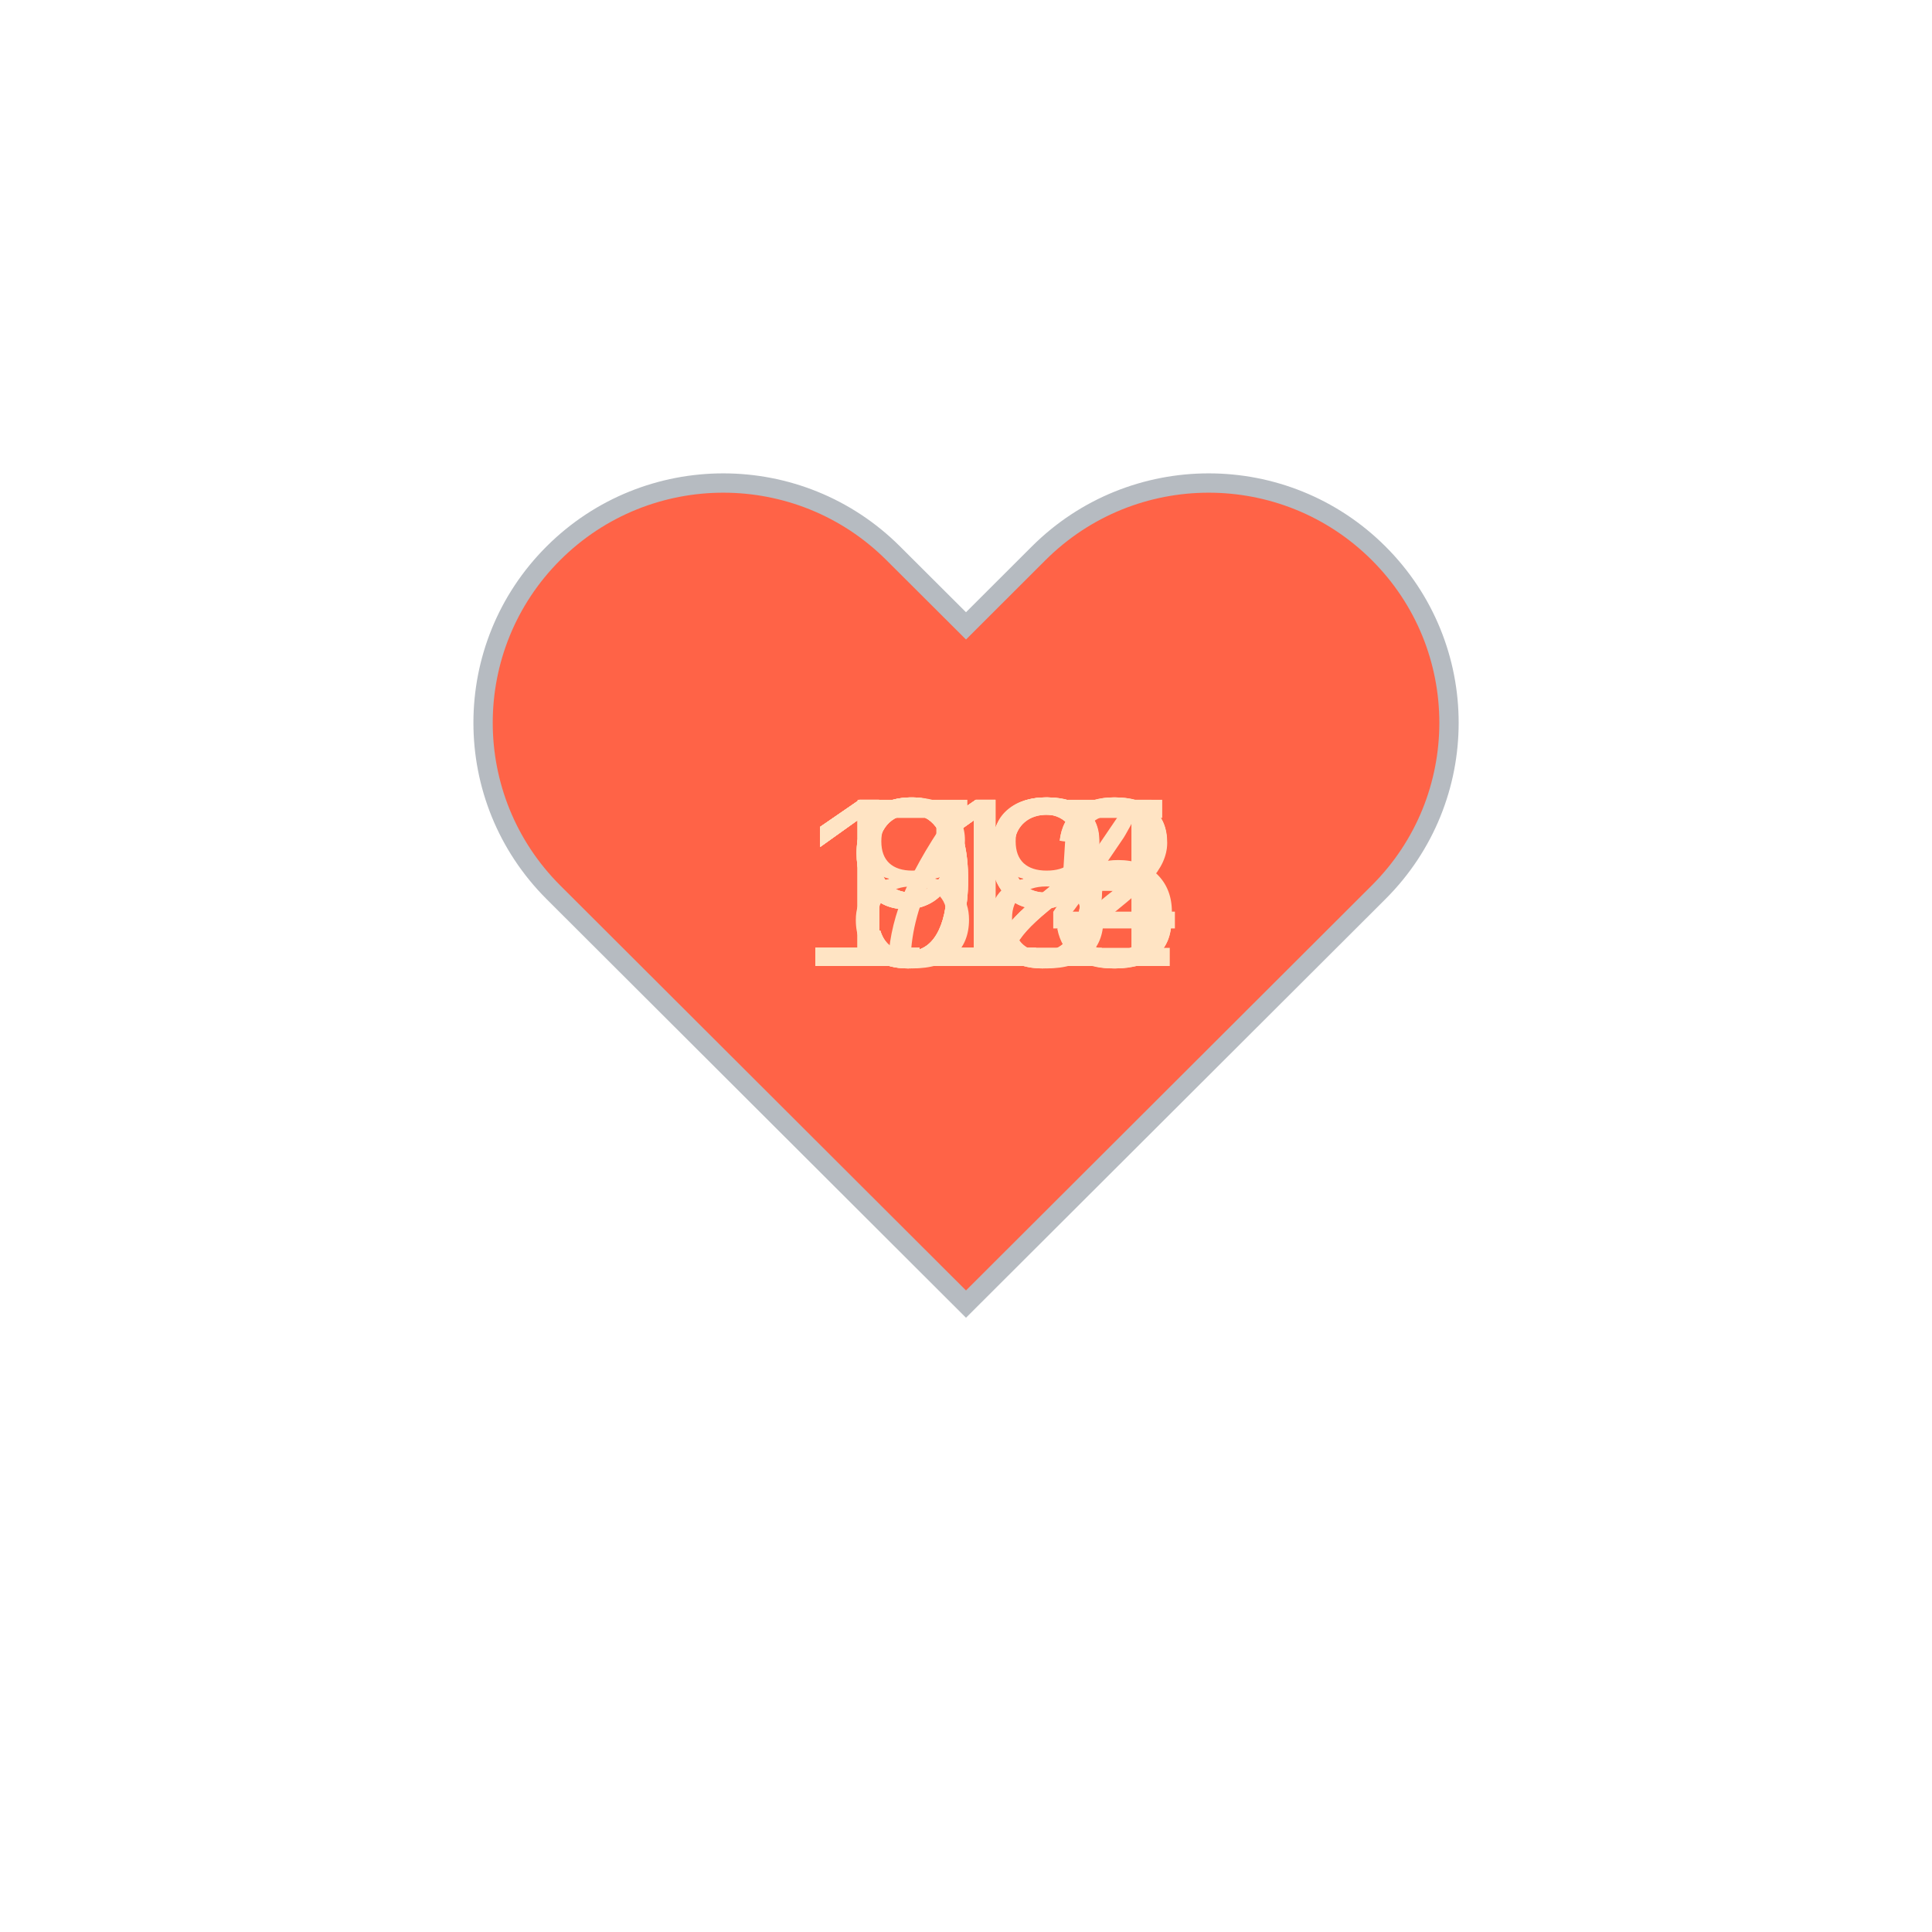
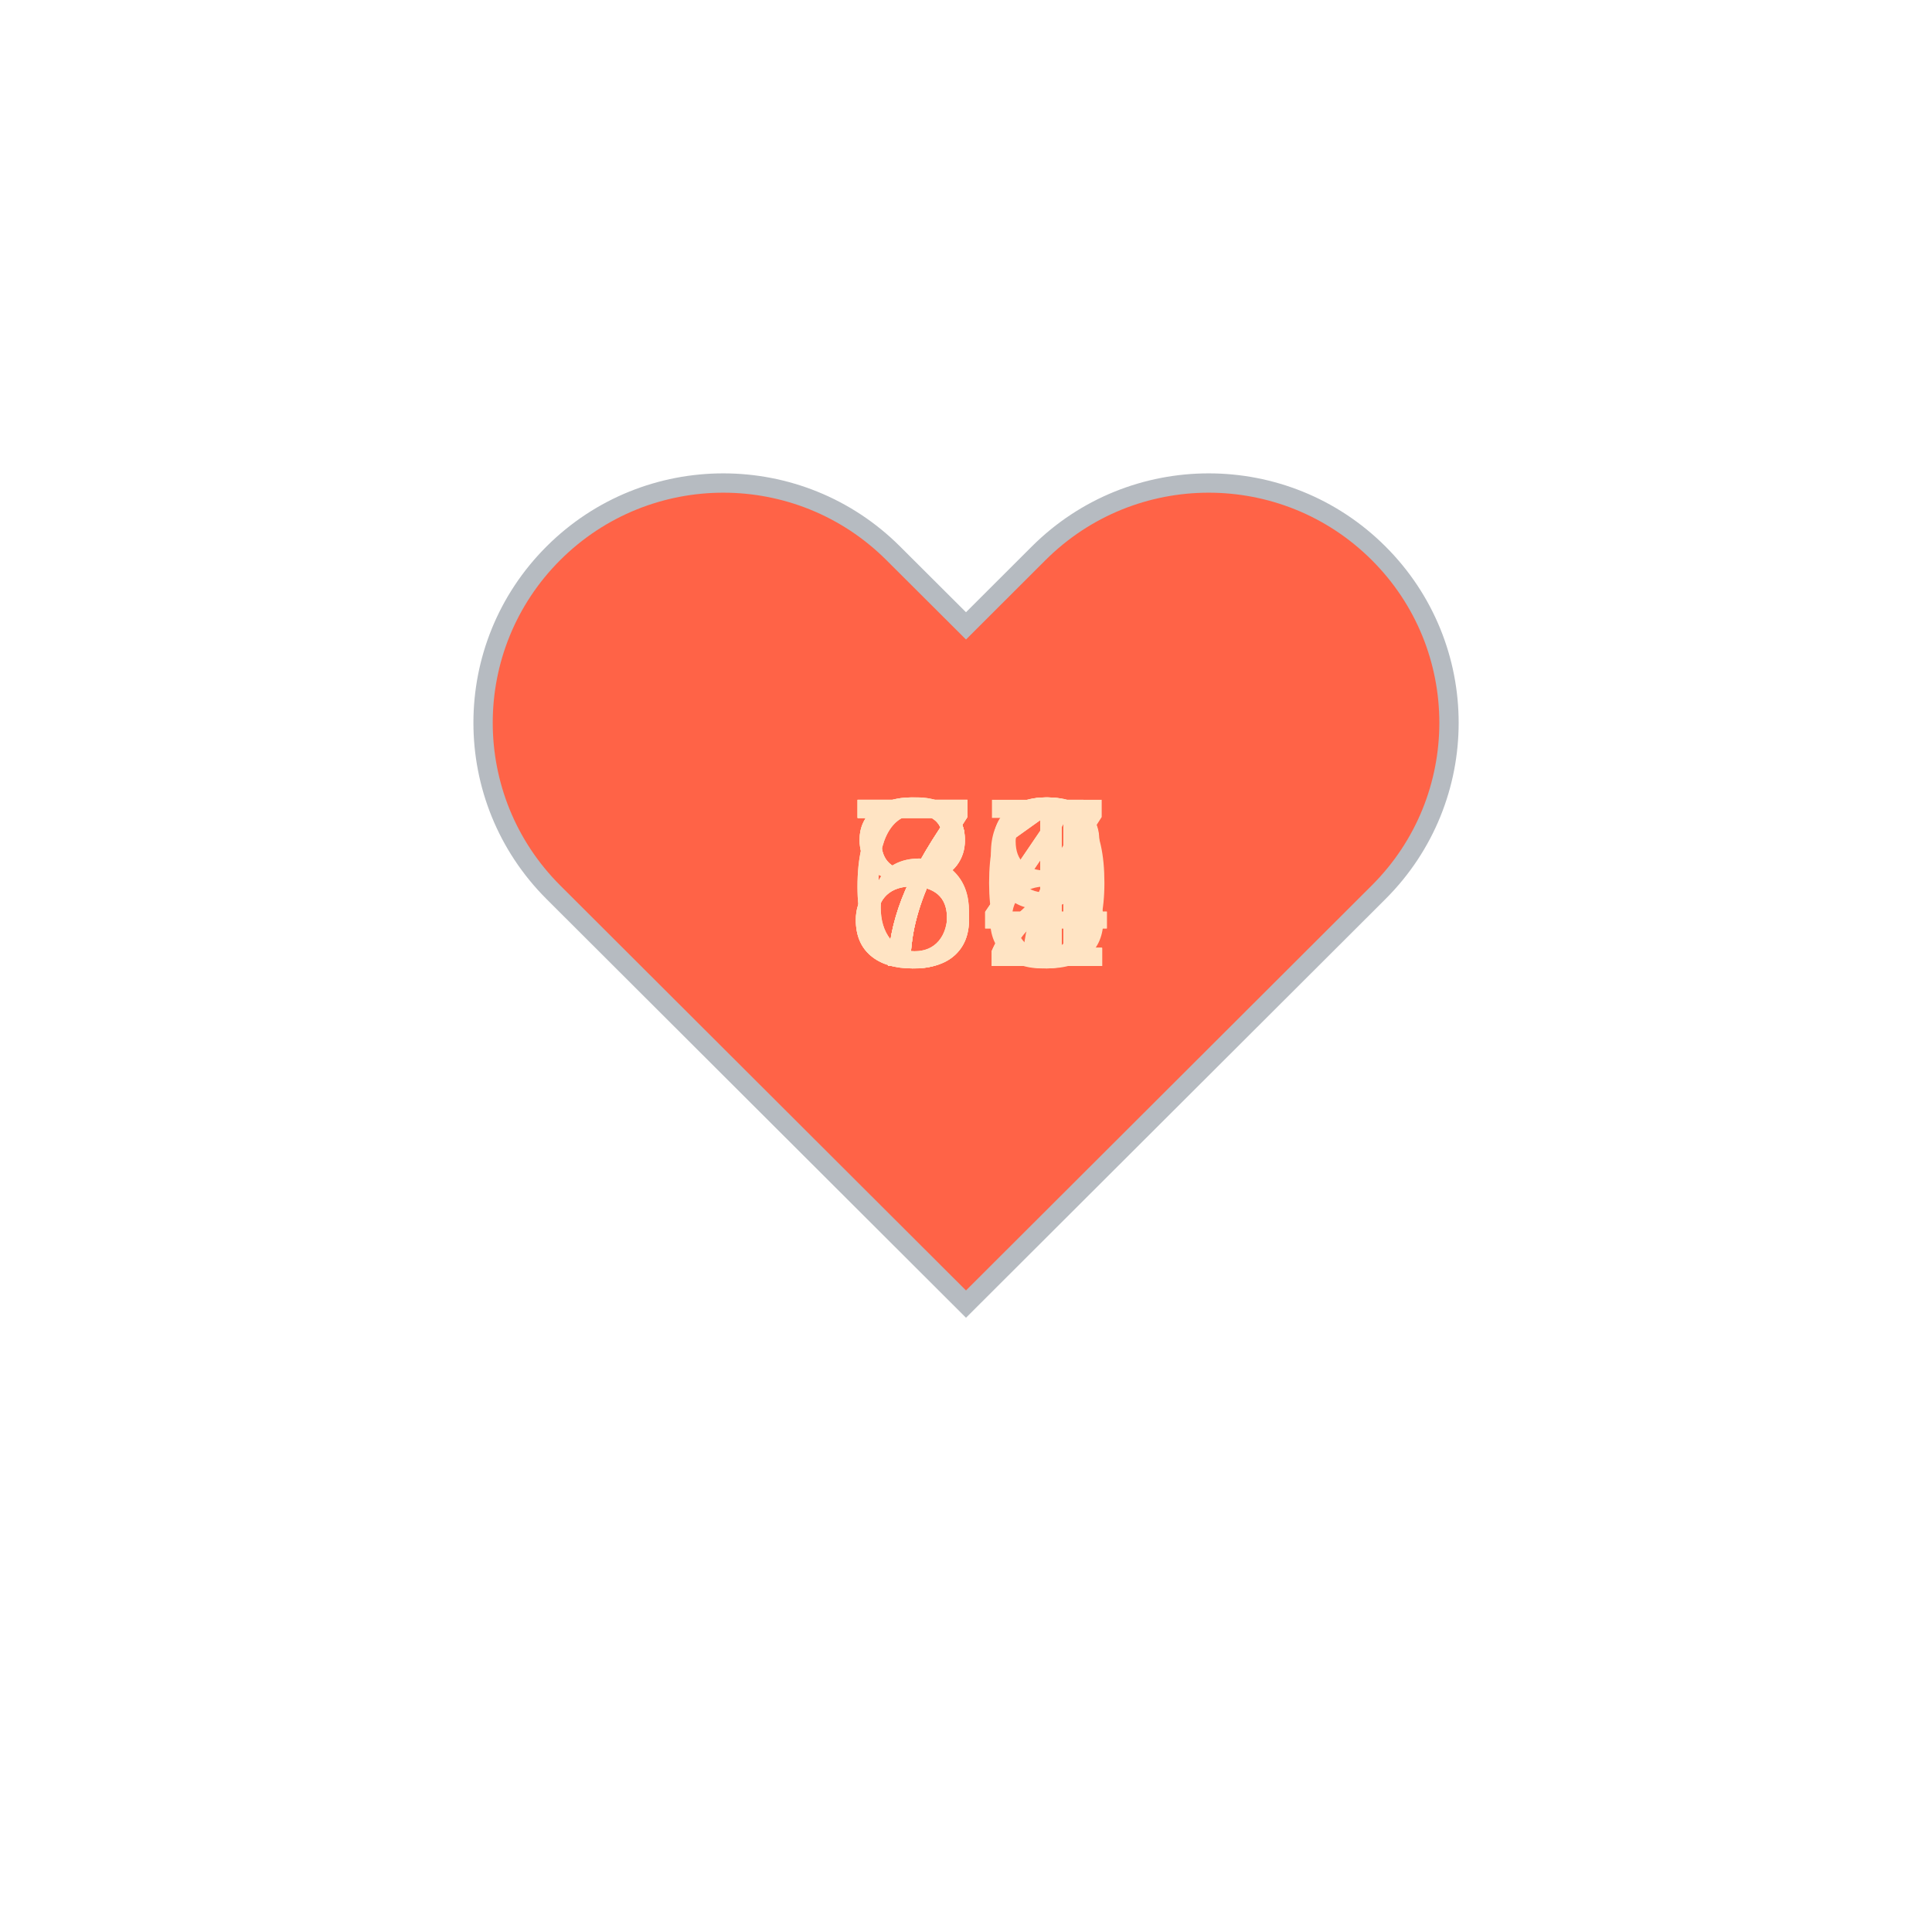
<svg xmlns="http://www.w3.org/2000/svg" baseProfile="full" height="150" version="1.1" viewBox="0,0,200,200" width="150">
  <defs />
  <g transform="translate(100 100)">
    <path d="M92.71,7.27L92.71,7.27c-9.71-9.69-25.46-9.69-35.18,0L50,14.79l-7.54-7.52C32.75-2.42,17-2.42,7.29,7.27v0 c-9.71,9.69-9.71,25.41,0,35.1L50,85l42.71-42.63C102.43,32.68,102.43,16.96,92.71,7.27z" fill="tomato" stroke="#B6BBC1" stroke-width="2" transform="translate(-50 -50)" />
-     <animateTransform additive="sum" attributeName="transform" dur="24s" repeatCount="indefinite" type="scale" values="1.5;1;1.375;1;1.375;1;1.375;1;0.75;1;0.875;1;1.125;1;1.125;1;0.75;1;1.375;" />
-     <text fill="bisque" style="font-size:25px; font-family:Arial" transform="translate(-17.5 0)">115<animate attributeName="opacity" dur="24s" keyTimes="0;0.1;0.2;0.3;0.4;0.5;0.6;0.7;0.8;0.9;1.0" repeatCount="indefinite" values="1;0;0;0;0;0;0;0;0;0;0" />
+     <animateTransform additive="sum" attributeName="transform" dur="24s" repeatCount="indefinite" type="scale" values="0.75;1;1.375;1;1.25;1;0.75;1;0.875;1;1.5;1;1.25;1;0.875;1;1.125;1;0.875;" />
+     <text fill="bisque" style="font-size:25px; font-family:Arial" transform="translate(-12.5 0)">69<animate attributeName="opacity" dur="24s" keyTimes="0;0.1;0.2;0.3;0.4;0.5;0.6;0.7;0.8;0.9;1.0" repeatCount="indefinite" values="1;0;0;0;0;0;0;0;0;0;0" />
    </text>
-     <text fill="bisque" style="font-size:25px; font-family:Arial" transform="translate(-17.5 0)">113<animate attributeName="opacity" dur="24s" keyTimes="0;0.1;0.2;0.3;0.4;0.5;0.6;0.7;0.8;0.9;1.0" repeatCount="indefinite" values="0;1;0;0;0;0;0;0;0;0;0" />
+     <text fill="bisque" style="font-size:25px; font-family:Arial" transform="translate(-12.5 0)">81<animate attributeName="opacity" dur="24s" keyTimes="0;0.1;0.2;0.3;0.4;0.5;0.6;0.7;0.8;0.9;1.0" repeatCount="indefinite" values="0;1;0;0;0;0;0;0;0;0;0" />
    </text>
-     <text fill="bisque" style="font-size:25px; font-family:Arial" transform="translate(-17.5 0)">113<animate attributeName="opacity" dur="24s" keyTimes="0;0.1;0.2;0.3;0.4;0.5;0.6;0.7;0.8;0.9;1.0" repeatCount="indefinite" values="0;0;1;0;0;0;0;0;0;0;0" />
+     <text fill="bisque" style="font-size:25px; font-family:Arial" transform="translate(-12.5 0)">80<animate attributeName="opacity" dur="24s" keyTimes="0;0.1;0.2;0.3;0.4;0.5;0.6;0.7;0.8;0.9;1.0" repeatCount="indefinite" values="0;0;1;0;0;0;0;0;0;0;0" />
    </text>
-     <text fill="bisque" style="font-size:25px; font-family:Arial" transform="translate(-17.5 0)">114<animate attributeName="opacity" dur="24s" keyTimes="0;0.1;0.2;0.3;0.4;0.5;0.6;0.7;0.8;0.9;1.0" repeatCount="indefinite" values="0;0;0;1;0;0;0;0;0;0;0" />
+     <text fill="bisque" style="font-size:25px; font-family:Arial" transform="translate(-12.5 0)">67<animate attributeName="opacity" dur="24s" keyTimes="0;0.1;0.2;0.3;0.4;0.5;0.6;0.7;0.8;0.9;1.0" repeatCount="indefinite" values="0;0;0;1;0;0;0;0;0;0;0" />
    </text>
-     <text fill="bisque" style="font-size:25px; font-family:Arial" transform="translate(-12.5 0)">79<animate attributeName="opacity" dur="24s" keyTimes="0;0.1;0.2;0.3;0.4;0.5;0.6;0.7;0.8;0.9;1.0" repeatCount="indefinite" values="0;0;0;0;1;0;0;0;0;0;0" />
+     <text fill="bisque" style="font-size:25px; font-family:Arial" transform="translate(-12.5 0)">71<animate attributeName="opacity" dur="24s" keyTimes="0;0.1;0.2;0.3;0.4;0.5;0.6;0.7;0.8;0.9;1.0" repeatCount="indefinite" values="0;0;0;0;1;0;0;0;0;0;0" />
    </text>
-     <text fill="bisque" style="font-size:25px; font-family:Arial" transform="translate(-12.5 0)">92<animate attributeName="opacity" dur="24s" keyTimes="0;0.1;0.2;0.3;0.4;0.5;0.6;0.7;0.8;0.9;1.0" repeatCount="indefinite" values="0;0;0;0;0;1;0;0;0;0;0" />
+     <text fill="bisque" style="font-size:25px; font-family:Arial" transform="translate(-12.5 0)">84<animate attributeName="opacity" dur="24s" keyTimes="0;0.1;0.2;0.3;0.4;0.5;0.6;0.7;0.8;0.9;1.0" repeatCount="indefinite" values="0;0;0;0;0;1;0;0;0;0;0" />
    </text>
-     <text fill="bisque" style="font-size:25px; font-family:Arial" transform="translate(-12.5 0)">98<animate attributeName="opacity" dur="24s" keyTimes="0;0.1;0.2;0.3;0.4;0.5;0.6;0.7;0.8;0.9;1.0" repeatCount="indefinite" values="0;0;0;0;0;0;1;0;0;0;0" />
+     <text fill="bisque" style="font-size:25px; font-family:Arial" transform="translate(-12.5 0)">78<animate attributeName="opacity" dur="24s" keyTimes="0;0.1;0.2;0.3;0.4;0.5;0.6;0.7;0.8;0.9;1.0" repeatCount="indefinite" values="0;0;0;0;0;0;1;0;0;0;0" />
    </text>
-     <text fill="bisque" style="font-size:25px; font-family:Arial" transform="translate(-12.5 0)">99<animate attributeName="opacity" dur="24s" keyTimes="0;0.1;0.2;0.3;0.4;0.5;0.6;0.7;0.8;0.9;1.0" repeatCount="indefinite" values="0;0;0;0;0;0;0;1;0;0;0" />
+     <text fill="bisque" style="font-size:25px; font-family:Arial" transform="translate(-12.5 0)">72<animate attributeName="opacity" dur="24s" keyTimes="0;0.1;0.2;0.3;0.4;0.5;0.6;0.7;0.8;0.9;1.0" repeatCount="indefinite" values="0;0;0;0;0;0;0;1;0;0;0" />
    </text>
-     <text fill="bisque" style="font-size:25px; font-family:Arial" transform="translate(-12.5 0)">82<animate attributeName="opacity" dur="24s" keyTimes="0;0.1;0.2;0.3;0.4;0.5;0.6;0.7;0.8;0.9;1.0" repeatCount="indefinite" values="0;0;0;0;0;0;0;0;1;0;0" />
+     <text fill="bisque" style="font-size:25px; font-family:Arial" transform="translate(-12.5 0)">74<animate attributeName="opacity" dur="24s" keyTimes="0;0.1;0.2;0.3;0.4;0.5;0.6;0.7;0.8;0.9;1.0" repeatCount="indefinite" values="0;0;0;0;0;0;0;0;1;0;0" />
    </text>
-     <text fill="bisque" style="font-size:25px; font-family:Arial" transform="translate(-17.5 0)">112<animate attributeName="opacity" dur="24s" keyTimes="0;0.1;0.2;0.3;0.4;0.5;0.6;0.7;0.8;0.9;1.0" repeatCount="indefinite" values="0;0;0;0;0;0;0;0;0;1;0" />
+     <text fill="bisque" style="font-size:25px; font-family:Arial" transform="translate(-12.5 0)">72<animate attributeName="opacity" dur="24s" keyTimes="0;0.1;0.2;0.3;0.4;0.5;0.6;0.7;0.8;0.9;1.0" repeatCount="indefinite" values="0;0;0;0;0;0;0;0;0;1;0" />
    </text>
  </g>
</svg>
